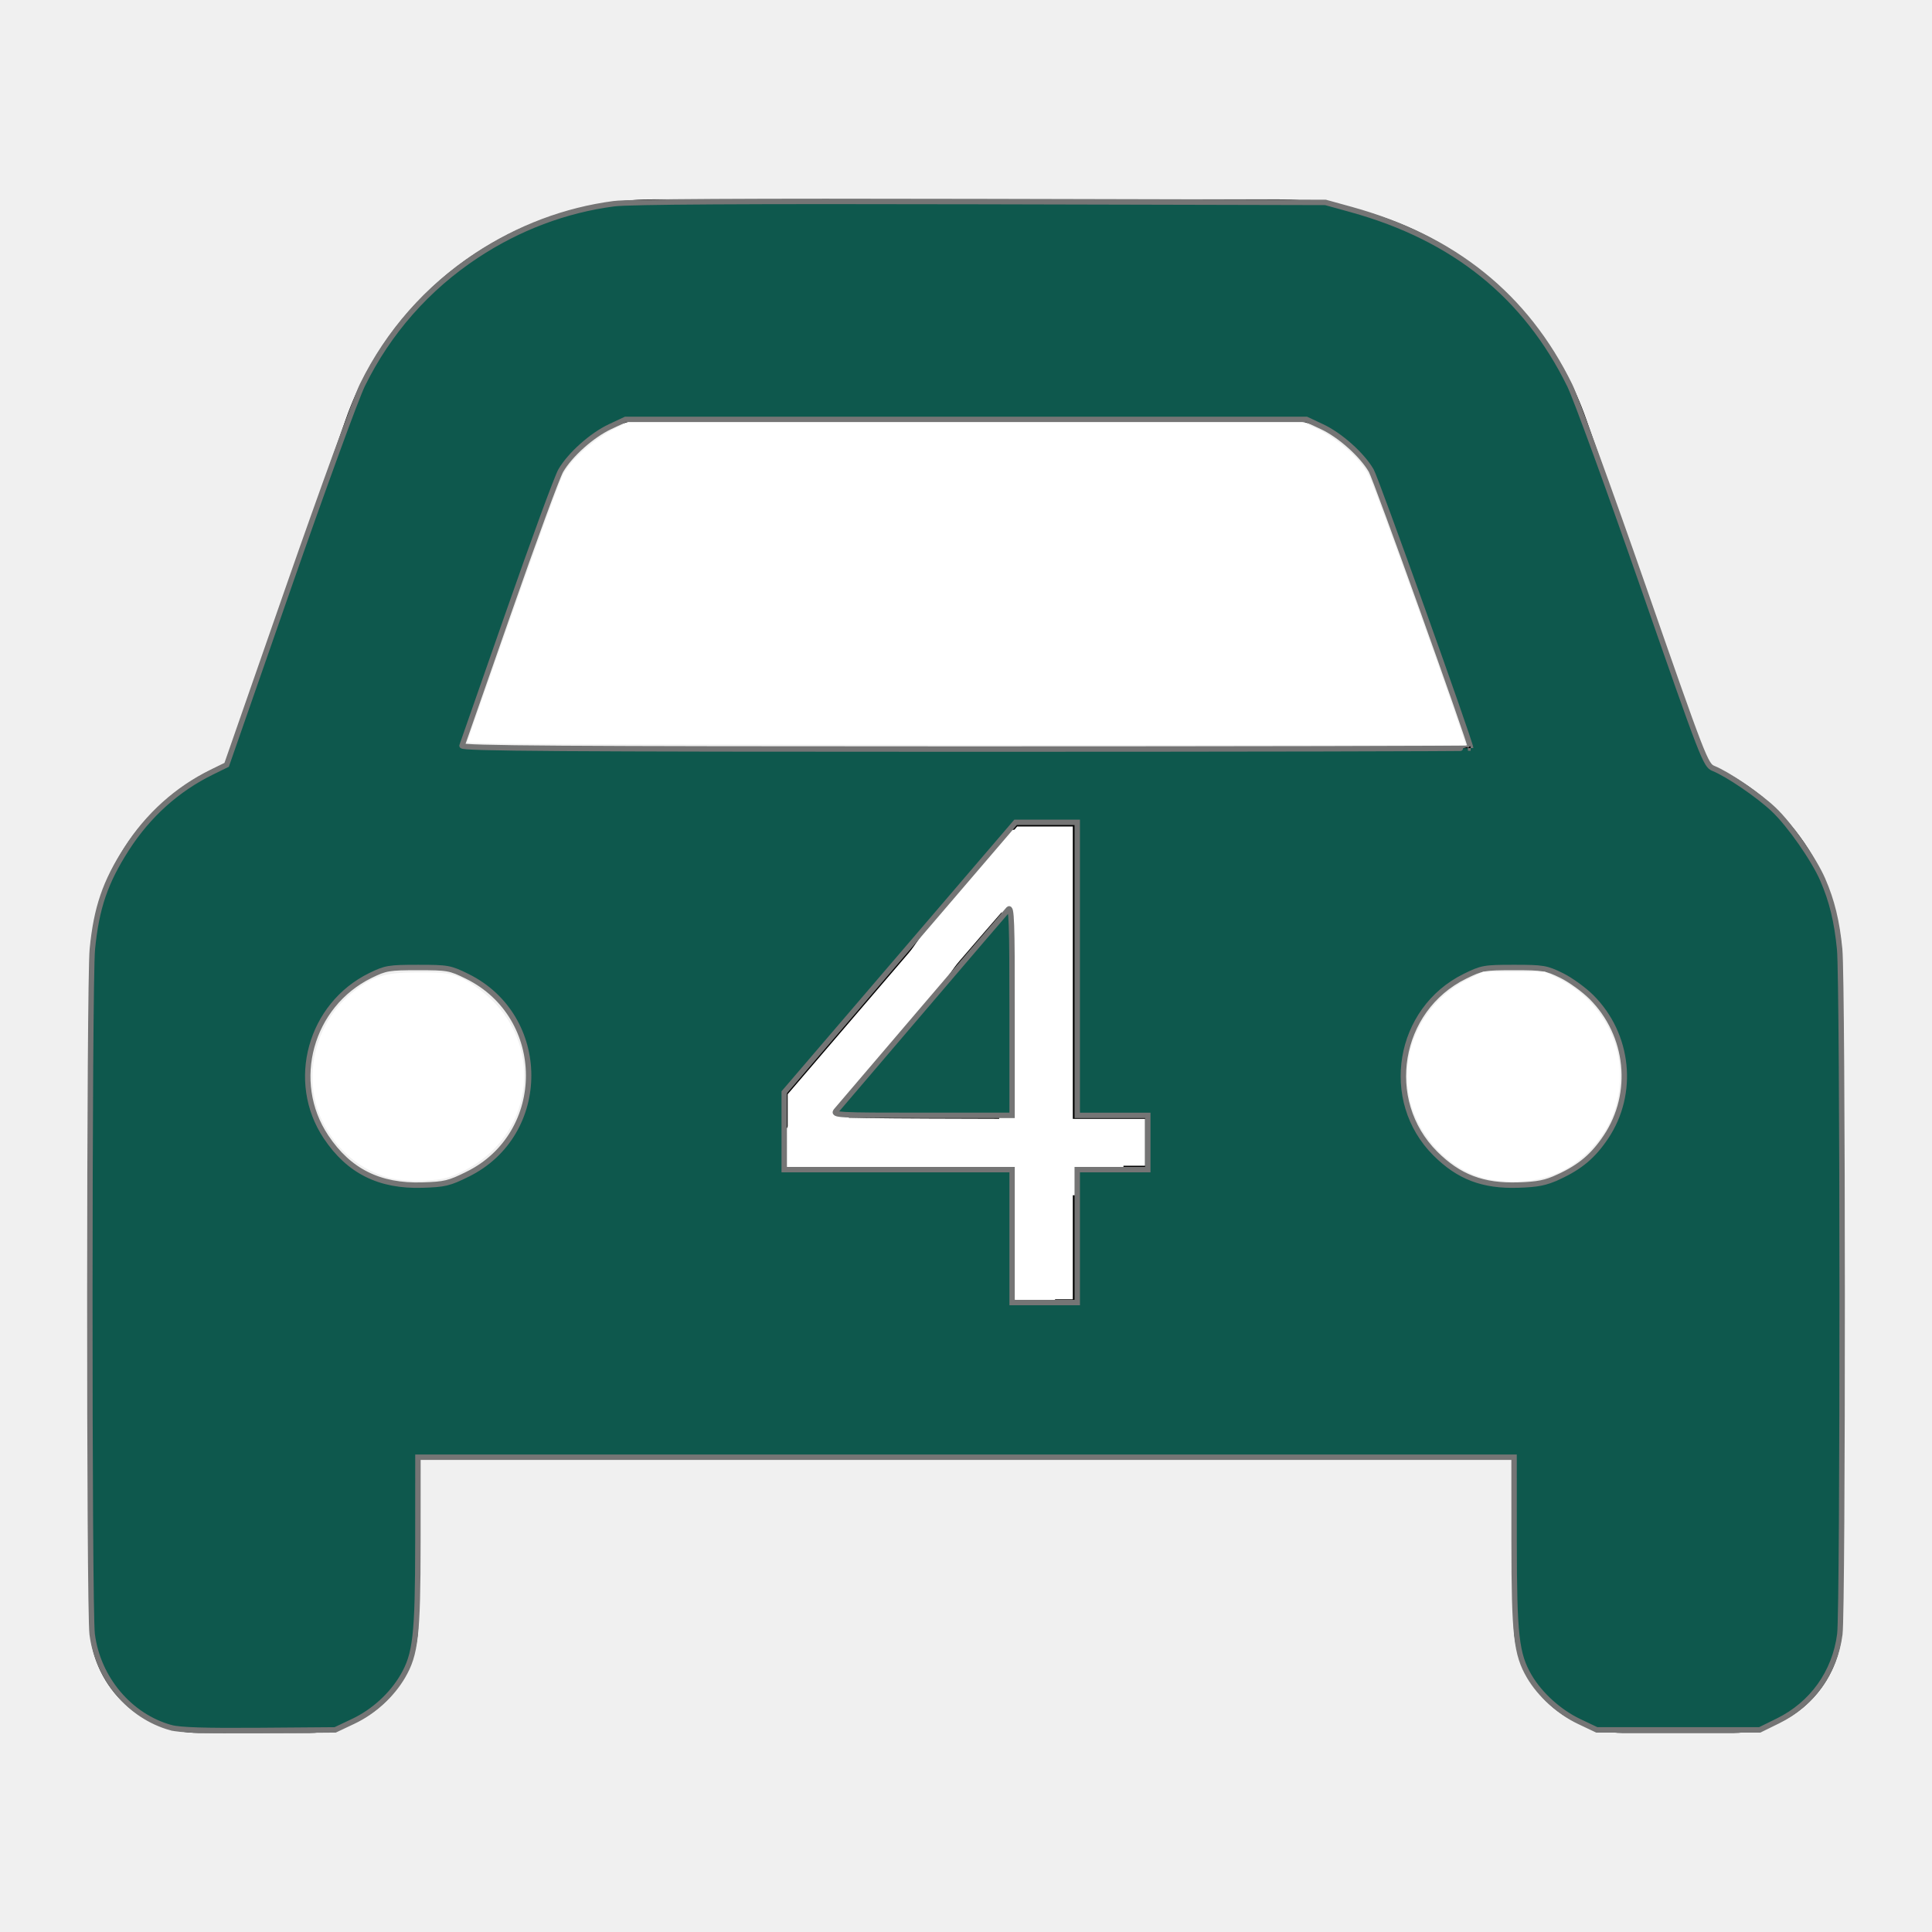
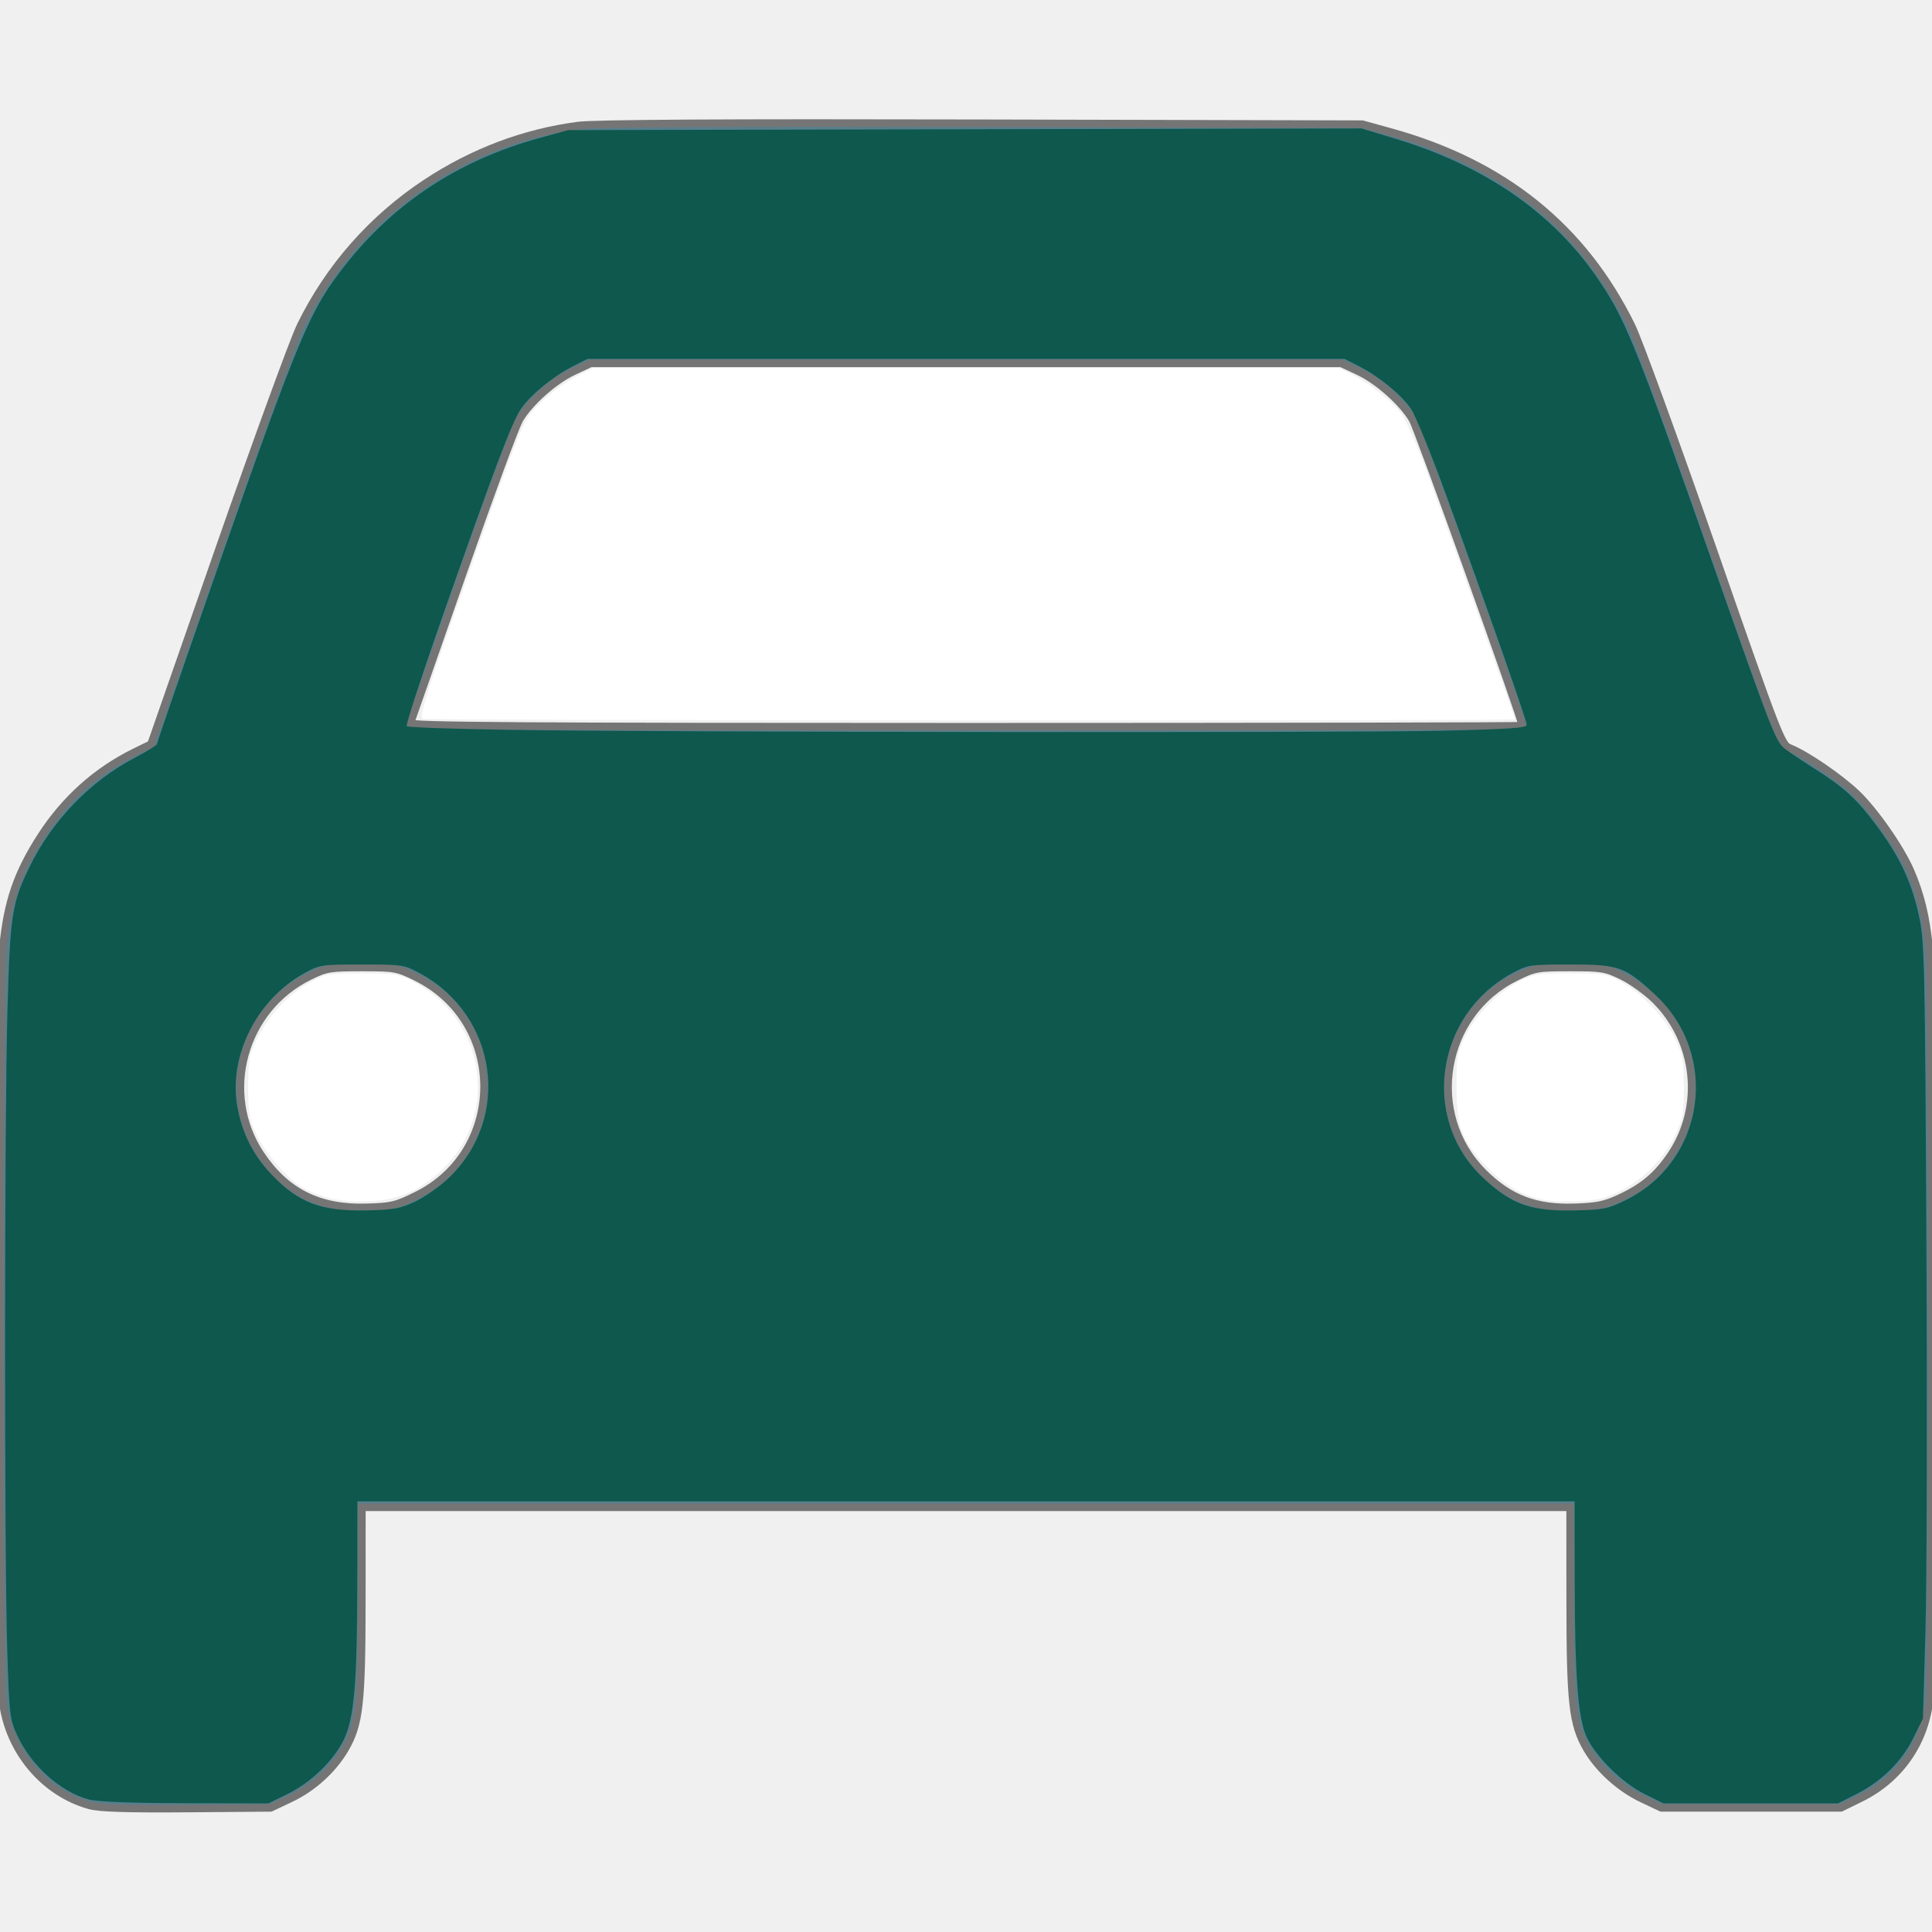
- <svg xmlns="http://www.w3.org/2000/svg" width="300" height="300" viewBox="0 0 300 300" version="1.1" id="svg1">
+ <svg xmlns="http://www.w3.org/2000/svg" width="512" height="512" viewBox="0 0 512 512" version="1.1" id="svg1">
  <defs id="defs1" />
-   <g id="g1" transform="matrix(0.7796938,0,0,0.7796938,14.10141,-105.187)">
-     <path fill="#000000" d="M 91.94,232.826 74.146,283.686 H 274.448 l -17.794,-50.859 c -3.068,-8.727 -11.317,-14.59 -20.589,-14.59 H 112.53 c -9.272,0 -17.521,5.863 -20.589,14.59 z m -65.176,54.132 23.998,-68.517 c 9.204,-26.248 33.952,-43.837 61.768,-43.837 h 123.535 c 27.816,0 52.564,17.589 61.768,43.837 l 23.998,68.517 c 15.817,6.545 26.998,22.157 26.998,40.36 v 130.898 c 0,12.067 -9.749,21.816 -21.816,21.816 h -21.816 c -12.067,0 -21.816,-9.749 -21.816,-21.816 v -32.725 H 65.215 v 32.725 c 0,12.067 -9.749,21.816 -21.816,21.816 H 21.583 c -12.067,0 -21.816,-9.749 -21.816,-21.816 v -130.898 c 0,-18.203 11.181,-33.815 26.998,-40.36 z M 87.032,349.135 a 21.816,21.816 0 1 0 -43.633,0 21.816,21.816 0 1 0 43.633,0 z m 196.348,21.816 a 21.816,21.816 0 1 0 0,-43.633 21.816,21.816 0 1 0 0,43.633 z" id="path1" style="stroke-width:0.682" />
-     <text xml:space="preserve" style="font-size:130.898px;font-family:codicon;-inkscape-font-specification:codicon;text-align:start;letter-spacing:0.75px;word-spacing:0px;writing-mode:lr-tb;direction:ltr;text-anchor:start;fill:#c3c3c3;stroke-width:6.818;stroke-dasharray:none" x="133.392" y="394.153" id="text1">
-       <tspan id="tspan1" x="133.392" y="394.153" style="fill:#ffffff;fill-opacity:1;stroke:none;stroke-width:6.818;stroke-dasharray:none;stroke-opacity:1">4</tspan>
-     </text>
-     <path style="fill:#0e584d;fill-opacity:1;stroke:#757575;stroke-width:1.081;stroke-dasharray:none;stroke-opacity:1" d="M 15.938,478.976 C 7.733,476.701 1.408,469.191 0.271,460.374 -0.371,455.389 -0.339,330.574 0.307,323.935 1.107,315.715 2.865,310.568 7.148,303.911 11.444,297.234 17.187,292.071 24.082,288.686 l 2.972,-1.459 12.367,-35.475 c 6.802,-19.511 13.407,-37.593 14.677,-40.182 5.155,-10.504 12.902,-19.299 22.696,-25.767 8.399,-5.547 17.701,-9.055 27.377,-10.324 3.076,-0.404 25.916,-0.536 73.098,-0.423 l 68.624,0.164 5.133,1.419 c 20.415,5.644 34.764,17.188 43.504,34.999 1.252,2.551 7.842,20.617 14.644,40.146 11.973,34.376 12.419,35.529 13.988,36.162 2.875,1.161 8.966,5.316 12.002,8.186 3.177,3.005 7.994,9.899 9.764,13.976 1.829,4.212 2.822,8.298 3.36,13.825 0.646,6.639 0.679,131.454 0.036,136.439 -0.98,7.597 -5.477,13.894 -12.334,17.27 l -3.619,1.781 H 316.149 299.927 l -3.512,-1.668 c -3.98,-1.89 -7.802,-5.345 -9.931,-8.979 -2.588,-4.416 -3.017,-8.212 -3.027,-26.772 l -0.009,-16.886 H 174.297 65.148 l -0.009,16.886 c -0.01,18.552 -0.44,22.356 -3.022,26.763 -2.195,3.745 -5.818,7.041 -9.828,8.941 l -3.621,1.715 -15.13,0.117 c -10.876,0.084 -15.824,-0.075 -17.599,-0.567 z M 196.452,381.083 v -13.238 h 7.024 7.024 v -5.403 -5.403 h -7.024 -7.024 V 327.859 298.68 h -6.14 -6.14 l -23.037,26.882 -23.037,26.882 -0.001,7.7 -0.001,7.7 h 22.694 22.694 v 13.238 13.238 h 6.484 6.484 z M 75.047,368.756 c 16.244,-8.028 16.182,-31.398 -0.105,-39.415 -3.388,-1.668 -3.855,-1.751 -9.783,-1.751 -5.792,0 -6.451,0.11 -9.467,1.588 -11.999,5.877 -16.202,21.145 -8.85,32.153 4.553,6.819 10.63,9.857 19.19,9.594 4.451,-0.137 5.337,-0.35 9.015,-2.168 z m 217.227,0.558 c 4.346,-2.001 6.947,-4.191 9.479,-7.984 5.791,-8.672 4.583,-20.368 -2.875,-27.83 -1.503,-1.504 -4.192,-3.449 -5.975,-4.323 -3.017,-1.477 -3.675,-1.588 -9.467,-1.588 -5.928,0 -6.395,0.084 -9.783,1.751 -13.421,6.607 -16.455,24.734 -5.906,35.284 4.683,4.683 9.5,6.52 16.511,6.296 3.918,-0.125 5.476,-0.437 8.016,-1.607 z m -17.473,-85.422 c 0,-1.063 -18.816,-53.583 -19.799,-55.264 -1.864,-3.187 -6.198,-7.051 -9.802,-8.741 l -3.09,-1.448 h -67.813 -67.813 l -3.09,1.448 c -3.607,1.691 -7.941,5.557 -9.798,8.741 -0.718,1.232 -5.381,13.911 -10.362,28.176 -4.981,14.265 -9.169,26.24 -9.306,26.612 -0.199,0.539 20.09,0.675 100.312,0.675 55.309,0 100.562,-0.09 100.562,-0.199 z" id="path2" />
-     <path style="fill:#0e584d;fill-opacity:1;stroke:#757575;stroke-width:1.081;stroke-dasharray:none;stroke-opacity:1" d="m 148.463,356.092 c 0.446,-0.52 8.177,-9.578 17.182,-20.128 9.005,-10.55 16.702,-19.538 17.105,-19.973 0.618,-0.667 0.733,2.486 0.733,20.128 v 20.919 h -17.915 c -17.01,0 -17.874,-0.048 -17.105,-0.946 z" id="path3" />
+   <path fill="#000000" d="M135.2 117.4L109.1 192h293.8l-26.1-74.6c-4.5-12.8-16.6-21.4-30.2-21.4H165.4c-13.6 0-25.7 8.6-30.2 21.4zm-95.6 79.4L74.8 96.3C88.3 57.8 124.6 32 165.4 32h181.2c40.8 0 77.1 25.8 90.6 64.3l35.2 100.5c23.2 9.6 39.6 32.5 39.6 59.2v192c0 17.7-14.3 32-32 32h-32c-17.7 0-32-14.3-32-32v-48H96v48c0 17.7-14.3 32-32 32H32c-17.7 0-32-14.3-32-32V256c0-26.7 16.4-49.6 39.6-59.2zM128 288a32 32 0 1 0-64 0a32 32 0 1 0 64 0zm288 32a32 32 0 1 0 0-64a32 32 0 1 0 0 64z" id="path1" />
+   <path style="font-size:192px;font-family:codicon;-inkscape-font-specification:codicon;letter-spacing:1.1px;word-spacing:0px;fill:#ffffff;stroke-width:10" d="m 293.781,354.031 h -75.562 v -14.25 h 29.062 v -93.562 h -29.062 v -12.75 q 5.906,0 12.656,-0.938 6.75,-1.031 10.219,-2.906 4.312,-2.344 6.75,-5.906 2.531,-3.656 2.906,-9.75 h 14.531 v 125.812 h 28.5 z" id="text1" aria-label="1" />
+   <g id="path2" style="opacity:1">
+     <path style="baseline-shift:baseline;display:inline;overflow:visible;vector-effect:none;fill:#577f8d;enable-background:accumulate;stop-color:#000000;stop-opacity:1" d="M 23.721,478.449 C 11.686,475.112 2.409,464.097 0.741,451.164 -0.202,443.852 -0.154,260.775 0.793,251.038 1.966,238.98 4.545,231.431 10.828,221.667 c 6.301,-9.794 14.725,-17.367 24.838,-22.332 l 4.359,-2.14 18.14,-52.034 C 68.142,116.542 77.83,90.02 79.694,86.223 87.255,70.816 98.619,57.916 112.984,48.428 c 12.319,-8.136 25.964,-13.282 40.156,-15.143 4.513,-0.592 38.013,-0.786 107.219,-0.621 l 100.656,0.24 7.529,2.082 c 29.944,8.279 50.991,25.211 63.811,51.337 1.836,3.742 11.502,30.241 21.479,58.886 17.562,50.422 18.216,52.113 20.518,53.042 4.216,1.702 13.152,7.797 17.604,12.008 4.66,4.408 11.725,14.52 14.322,20.5 2.683,6.179 4.139,12.172 4.928,20.279 0.947,9.738 0.995,192.815 0.053,200.127 -1.437,11.143 -8.034,20.38 -18.091,25.331 l -5.308,2.613 H 464.066 440.272 l -5.152,-2.446 c -5.838,-2.772 -11.443,-7.84 -14.567,-13.171 -3.796,-6.477 -4.426,-12.045 -4.441,-39.268 l -0.014,-24.768 H 256 95.901 l -0.014,24.768 c -0.015,27.211 -0.645,32.792 -4.433,39.255 -3.219,5.493 -8.533,10.328 -14.416,13.114 l -5.311,2.516 -22.192,0.172 c -15.953,0.124 -23.21,-0.11 -25.815,-0.832 z m 86.7,-161.669 c 23.826,-11.775 23.735,-46.054 -0.154,-57.814 -4.969,-2.446 -5.654,-2.569 -14.349,-2.569 -8.496,0 -9.462,0.162 -13.887,2.329 -17.6,8.62 -23.764,31.015 -12.982,47.161 6.679,10.002 15.592,14.458 28.148,14.072 6.529,-0.201 7.828,-0.513 13.224,-3.18 z m 318.626,0.818 c 6.375,-2.935 10.189,-6.147 13.904,-11.711 8.494,-12.72 6.722,-29.875 -4.217,-40.821 -2.205,-2.206 -6.149,-5.06 -8.765,-6.341 -4.425,-2.167 -5.39,-2.329 -13.887,-2.329 -8.695,0 -9.38,0.123 -14.349,2.569 -19.686,9.692 -24.137,36.279 -8.662,51.753 6.868,6.868 13.935,9.563 24.217,9.235 5.747,-0.183 8.032,-0.641 11.758,-2.357 z M 403.418,192.302 c 0,-1.56 -27.599,-78.594 -29.041,-81.06 -2.734,-4.674 -9.091,-10.343 -14.377,-12.821 l -4.532,-2.124 H 256 156.533 l -4.532,2.124 c -5.291,2.48 -11.648,8.151 -14.372,12.821 -1.054,1.806 -7.893,20.404 -15.199,41.328 -7.306,20.924 -13.449,38.489 -13.65,39.034 -0.292,0.79 29.467,0.991 147.136,0.991 81.127,0 147.503,-0.132 147.503,-0.292 z" id="path4" />
+     <path style="baseline-shift:baseline;display:inline;overflow:visible;vector-effect:none;fill:#757575;enable-background:accumulate;stop-color:#000000;stop-opacity:1" d="m 260.361,31.664 c -34.605,-0.083 -60.284,-0.075 -77.879,0.027 -8.798,0.051 -15.574,0.126 -20.439,0.225 -4.865,0.099 -7.754,0.209 -9.033,0.377 -14.346,1.882 -28.138,7.085 -40.578,15.301 -14.511,9.583 -25.998,22.624 -33.637,38.188 -1.036,2.11 -3.857,9.571 -7.762,20.26 -3.904,10.689 -8.822,24.477 -13.812,38.791 l -18.006,51.646 -3.99,1.959 c -10.277,5.045 -18.845,12.75 -25.238,22.688 -6.342,9.857 -9.005,17.659 -10.187,29.816 -0.133,1.367 -0.228,5.218 -0.318,11.176 -0.09,5.957 -0.165,13.938 -0.227,23.264 -0.123,18.65 -0.189,42.677 -0.195,66.629 -0.006,23.952 0.047,47.829 0.16,66.176 0.057,9.174 0.128,16.965 0.215,22.695 0.044,2.865 0.091,5.214 0.143,6.967 0.051,1.753 0.098,2.855 0.174,3.443 1.719,13.328 11.249,24.668 23.703,28.121 1.506,0.417 3.977,0.635 8.137,0.77 4.16,0.134 9.97,0.162 17.953,0.1 l 22.414,-0.174 5.51,-2.611 c 6.076,-2.878 11.517,-7.825 14.85,-13.512 1.945,-3.319 3.119,-6.547 3.762,-12.24 0.643,-5.694 0.801,-13.908 0.809,-27.521 l 0.014,-23.768 H 256 415.1 l 0.014,23.768 c 0.008,13.619 0.165,21.831 0.809,27.525 0.644,5.694 1.821,8.922 3.77,12.248 3.248,5.542 8.96,10.7 15,13.568 l 5.355,2.543 h 24.02 24.027 l 5.516,-2.715 c 10.344,-5.093 17.163,-14.643 18.641,-26.102 0.076,-0.588 0.122,-1.69 0.174,-3.443 0.051,-1.753 0.099,-4.102 0.143,-6.967 0.087,-5.73 0.158,-13.522 0.215,-22.695 0.113,-18.347 0.166,-42.224 0.16,-66.176 -0.006,-23.952 -0.072,-47.978 -0.195,-66.629 -0.061,-9.325 -0.136,-17.306 -0.227,-23.264 -0.09,-5.957 -0.185,-9.809 -0.318,-11.176 -0.796,-8.178 -2.281,-14.306 -5.006,-20.58 -2.697,-6.21 -9.702,-16.242 -14.551,-20.828 -4.587,-4.338 -13.388,-10.38 -17.918,-12.209 -0.493,-0.199 -0.64,-0.222 -1.229,-1.184 -0.589,-0.961 -1.432,-2.809 -2.748,-6.211 -2.632,-6.803 -7.19,-19.838 -15.971,-45.049 -4.99,-14.327 -9.902,-28.118 -13.797,-38.797 C 437.087,95.405 434.278,87.969 433.254,85.883 420.318,59.522 398.976,42.364 368.811,34.023 l -7.658,-2.119 z m -0.004,2 100.521,0.24 7.4,2.047 c 29.723,8.218 50.474,24.922 63.18,50.812 0.813,1.656 3.754,9.339 7.645,20.006 3.891,10.667 8.8,24.451 13.787,38.77 8.781,25.211 13.333,38.231 15.994,45.111 1.331,3.44 2.178,5.341 2.908,6.533 0.73,1.193 1.528,1.73 2.186,1.996 3.903,1.576 12.974,7.724 17.291,11.807 4.472,4.23 11.595,14.422 14.092,20.172 2.642,6.083 4.068,11.94 4.85,19.977 0.104,1.067 0.219,5.066 0.309,11.014 0.09,5.947 0.165,13.924 0.227,23.246 0.123,18.644 0.189,42.669 0.195,66.617 0.006,23.949 -0.047,47.822 -0.16,66.162 -0.057,9.17 -0.128,16.956 -0.215,22.676 -0.043,2.86 -0.092,5.203 -0.143,6.939 -0.051,1.737 -0.114,2.923 -0.156,3.248 -1.396,10.828 -7.77,19.75 -17.541,24.561 l -5.1,2.51 h -23.561 -23.568 l -4.949,-2.35 c -5.635,-2.676 -11.133,-7.652 -14.133,-12.771 -1.847,-3.152 -2.884,-5.948 -3.508,-11.463 -0.624,-5.515 -0.787,-13.697 -0.795,-27.301 l -0.016,-25.768 H 256 94.902 l -0.016,25.768 c -0.008,13.598 -0.172,21.782 -0.795,27.297 -0.623,5.515 -1.657,8.309 -3.5,11.453 -3.106,5.3 -8.294,10.022 -13.982,12.717 l -5.111,2.42 -21.971,0.172 c -7.971,0.062 -13.765,0.033 -17.873,-0.1 -4.108,-0.132 -6.568,-0.393 -7.666,-0.697 -11.617,-3.221 -20.639,-13.91 -22.256,-26.447 -0.042,-0.325 -0.105,-1.511 -0.156,-3.248 -0.051,-1.737 -0.099,-4.08 -0.143,-6.939 C 1.347,435.13 1.275,427.344 1.219,418.174 1.106,399.833 1.052,375.96 1.059,352.012 c 0.006,-23.949 0.072,-47.973 0.195,-66.617 0.061,-9.322 0.137,-17.299 0.227,-23.246 0.09,-5.947 0.205,-9.946 0.309,-11.014 1.163,-11.957 3.656,-19.256 9.879,-28.928 6.209,-9.65 14.488,-17.091 24.438,-21.975 l 4.729,-2.32 18.275,-52.422 C 64.096,131.185 69.01,117.403 72.91,106.727 76.81,96.05 79.764,88.351 80.592,86.664 88.076,71.415 99.316,58.655 113.535,49.264 c 12.197,-8.056 25.696,-13.145 39.734,-14.986 0.977,-0.128 3.967,-0.265 8.814,-0.363 4.848,-0.099 11.618,-0.172 20.41,-0.223 17.585,-0.102 43.261,-0.11 77.863,-0.027 z m -104.047,61.633 -4.734,2.219 c -5.542,2.598 -11.923,8.272 -14.811,13.223 -0.402,0.69 -0.954,2.084 -1.861,4.418 -0.907,2.334 -2.09,5.487 -3.469,9.236 -2.758,7.498 -6.297,17.381 -9.951,27.848 -3.653,10.462 -7.014,20.084 -9.488,27.158 -1.237,3.537 -2.252,6.438 -2.971,8.488 -0.718,2.05 -1.166,3.322 -1.184,3.369 -0.125,0.337 0.016,0.837 0.186,1.035 0.17,0.198 0.298,0.248 0.396,0.293 0.196,0.09 0.321,0.113 0.475,0.143 0.307,0.06 0.687,0.101 1.213,0.143 1.051,0.084 2.657,0.157 4.959,0.223 4.603,0.13 11.976,0.228 23.035,0.303 22.118,0.149 58.975,0.199 117.811,0.199 40.564,0 77.44,-0.033 104.176,-0.086 13.368,-0.026 24.199,-0.057 31.691,-0.092 3.746,-0.018 6.658,-0.036 8.635,-0.055 0.988,-0.01 1.741,-0.019 2.254,-0.029 0.256,-0.005 0.451,-0.01 0.592,-0.016 0.07,-0.003 0.126,-0.005 0.184,-0.01 0.029,-0.002 0.053,-0.003 0.111,-0.012 0.029,-0.004 0.06,-0.007 0.152,-0.035 0.092,-0.029 0.707,-0.956 0.707,-0.957 0,-0.417 -0.058,-0.415 -0.115,-0.627 -0.058,-0.212 -0.137,-0.479 -0.24,-0.811 -0.206,-0.663 -0.505,-1.577 -0.885,-2.711 -0.76,-2.268 -1.845,-5.416 -3.15,-9.158 -2.611,-7.484 -6.108,-17.338 -9.648,-27.221 -3.541,-9.883 -7.126,-19.795 -9.918,-27.393 -1.396,-3.799 -2.593,-7.017 -3.488,-9.369 -0.448,-1.176 -0.818,-2.136 -1.104,-2.846 -0.285,-0.71 -0.428,-1.088 -0.629,-1.432 -2.897,-4.953 -9.278,-10.625 -14.816,-13.221 l -4.734,-2.219 H 256 Z m 0.445,2 H 256 355.244 l 4.33,2.029 c 5.035,2.36 11.369,8.024 13.939,12.42 -0.021,-0.036 0.221,0.478 0.498,1.168 0.277,0.69 0.647,1.641 1.092,2.811 0.89,2.339 2.086,5.555 3.48,9.35 2.789,7.589 6.373,17.496 9.912,27.375 3.539,9.879 7.034,19.729 9.643,27.205 1.304,3.738 2.388,6.884 3.143,9.137 0.36,1.075 0.634,1.915 0.832,2.547 -0.472,0.007 -0.959,0.016 -1.715,0.023 -1.97,0.019 -4.881,0.037 -8.625,0.055 -7.489,0.035 -18.319,0.065 -31.686,0.092 -26.734,0.053 -63.609,0.086 -104.172,0.086 -58.834,0 -95.691,-0.05 -117.797,-0.199 -11.053,-0.074 -18.421,-0.173 -22.992,-0.303 -2.286,-0.065 -3.876,-0.137 -4.855,-0.215 -0.084,-0.007 -0.095,-0.013 -0.17,-0.019 0.193,-0.548 0.325,-0.919 0.812,-2.311 0.718,-2.051 1.732,-4.951 2.969,-8.488 2.474,-7.075 5.837,-16.698 9.49,-27.16 3.651,-10.457 7.187,-20.333 9.939,-27.816 1.376,-3.742 2.555,-6.886 3.455,-9.201 0.9,-2.315 1.6,-3.922 1.725,-4.135 2.56,-4.389 8.895,-10.058 13.934,-12.42 z M 95.918,255.396 c -4.254,0 -6.657,0.033 -8.637,0.365 -1.979,0.332 -3.46,0.975 -5.689,2.066 -18.131,8.88 -24.492,31.965 -13.375,48.613 6.831,10.229 16.206,14.911 29.012,14.518 6.556,-0.201 8.21,-0.602 13.635,-3.283 24.518,-12.117 24.424,-47.507 -0.154,-59.607 -2.495,-1.228 -4.032,-1.929 -6.043,-2.289 -2.011,-0.36 -4.396,-0.383 -8.748,-0.383 z m 320.164,0 c -4.352,0 -6.737,0.023 -8.748,0.383 -2.011,0.36 -3.548,1.061 -6.043,2.289 -20.283,9.985 -24.875,37.41 -8.928,53.357 7.018,7.018 14.485,9.861 24.957,9.527 5.792,-0.185 8.338,-0.695 12.145,-2.447 6.489,-2.987 10.526,-6.386 14.318,-12.064 8.76,-13.119 6.928,-30.805 -4.342,-42.082 -2.322,-2.323 -6.248,-5.167 -9.033,-6.531 -2.229,-1.092 -3.71,-1.734 -5.689,-2.066 -1.979,-0.332 -4.382,-0.365 -8.637,-0.365 z m -320.164,2 c 4.343,0 6.647,0.039 8.395,0.352 1.748,0.313 3.04,0.897 5.514,2.115 23.199,11.421 23.286,44.586 0.152,56.02 -5.366,2.652 -6.312,2.876 -12.813,3.076 -12.304,0.378 -20.758,-3.853 -27.285,-13.627 -10.448,-15.645 -4.478,-37.35 12.59,-45.709 2.195,-1.075 3.409,-1.598 5.143,-1.889 1.734,-0.291 4.063,-0.338 8.305,-0.338 z m 320.164,0 c 4.242,0 6.571,0.047 8.305,0.338 1.734,0.291 2.947,0.813 5.143,1.889 2.445,1.198 6.408,4.061 8.496,6.15 10.608,10.614 12.322,27.237 4.094,39.559 -3.638,5.448 -7.23,8.475 -13.49,11.357 -3.647,1.679 -5.67,2.084 -11.373,2.266 -10.094,0.322 -16.76,-2.225 -23.479,-8.943 -15.001,-15.001 -10.693,-40.751 8.396,-50.148 2.474,-1.218 3.766,-1.802 5.514,-2.115 1.748,-0.313 4.052,-0.352 8.395,-0.352 z" id="path7" />
  </g>
-   <path style="fill:#ffffff;stroke-width:5.944;stroke-dashoffset:6" d="m 60.632,182.947 c -4.647,-1.211 -8.314,-4.277 -10.551,-8.819 -3.257,-6.615 -1.258,-15.267 4.621,-20.001 3.208,-2.583 5.017,-3.134 10.288,-3.134 4.224,0 4.99,0.109 6.856,0.978 1.155,0.538 3.132,1.962 4.393,3.165 8.355,7.97 6.254,21.476 -4.141,26.613 -2.451,1.211 -3.355,1.441 -6.178,1.567 -1.94,0.087 -4.126,-0.065 -5.289,-0.368 z" id="path4" />
-   <path style="fill:#ffffff;stroke-width:4.203;stroke-dashoffset:6" d="m 157.621,191.387 v -10.368 h -17.654 -17.654 v -5.557 -5.557 l 17.814,-20.783 17.814,-20.783 h 4.323 4.323 v 22.697 22.697 h 5.604 5.604 v 3.643 3.643 h -5.604 -5.604 v 10.368 10.368 h -4.483 -4.483 z m 0,-34.79 v -17.137 l -0.608,0.534 c -0.581,0.509 -23.57,27.261 -26.948,31.358 l -1.617,1.962 1.207,0.168 c 0.664,0.092 7.228,0.187 14.587,0.21 l 13.38,0.042 z" id="path5" />
-   <path style="fill:#ffffff;stroke-width:4.203;stroke-dashoffset:6" d="m 231.861,183.244 c -6.109,-0.899 -11.656,-6.353 -13.023,-12.804 -1.549,-7.309 2.201,-14.958 8.98,-18.317 l 2.477,-1.227 h 4.799 4.799 l 2.105,1.041 c 5.77,2.852 9.528,8.719 9.563,14.932 0.026,4.665 -1.577,8.609 -4.85,11.927 -3.758,3.81 -8.84,5.332 -14.851,4.448 z" id="path6" />
-   <path style="fill:#ffffff;stroke-width:4.203;stroke-dashoffset:6" d="m 76.33,115.461 -3.812,-0.152 4.972,-14.199 c 5.16,-14.737 9.316,-26.195 9.946,-27.425 1.195,-2.332 4.962,-5.667 8.109,-7.177 l 1.954,-0.938 h 52.356 52.356 l 1.453,0.607 c 3.717,1.554 7.78,5.112 9.009,7.891 1.094,2.474 10.723,29.142 13.752,38.087 l 1.21,3.573 -73.747,-0.058 c -40.561,-0.032 -75.462,-0.126 -77.559,-0.21 z" id="path7" />
+   <path style="fill:#ffffff;stroke-width:11.889;stroke-dashoffset:6" d="m 86.851,317.4 c -2.362,-0.66 -5.432,-1.903 -6.821,-2.762 -4.087,-2.526 -9.837,-9.204 -12.122,-14.081 -1.861,-3.971 -2.124,-5.516 -2.124,-12.474 0,-7.331 0.195,-8.338 2.532,-13.086 2.967,-6.027 8.184,-11.534 13.958,-14.734 3.897,-2.16 4.626,-2.281 13.628,-2.276 8.897,0.005 9.786,0.15 13.775,2.245 19.009,9.983 22.813,35.227 7.491,49.717 -5.968,5.644 -11.742,8.112 -19.682,8.411 -3.956,0.149 -7.955,-0.212 -10.635,-0.961 z" id="path3" />
+   <path style="fill:#ffffff;stroke-width:11.889;stroke-dashoffset:6" d="m 406.686,317.361 c -5.242,-1.671 -8.895,-4.108 -13.399,-8.937 -5.974,-6.405 -7.255,-9.979 -7.283,-20.325 -0.021,-7.993 0.163,-9.098 2.221,-13.29 2.826,-5.755 8.522,-11.65 14.074,-14.565 4.017,-2.109 4.89,-2.252 13.799,-2.257 9.029,-0.006 9.722,0.111 13.68,2.304 5.471,3.031 11.636,9.637 14.301,15.322 1.874,3.999 2.137,5.533 2.137,12.485 0,6.94 -0.264,8.489 -2.124,12.458 -2.949,6.293 -8.535,11.999 -14.732,15.05 -4.365,2.149 -6.16,2.562 -11.972,2.757 -4.576,0.154 -8.116,-0.178 -10.702,-1.003 z" id="path5" />
+   <path style="fill:#ffffff;stroke-width:11.889;stroke-dashoffset:6" d="m 112.078,190.487 c -1.042,-0.28 0.478,-5.284 8.819,-29.035 13.592,-38.703 16.434,-46.342 18.716,-50.309 2.175,-3.782 8.152,-8.839 13.875,-11.739 l 3.785,-1.918 h 98.733 98.733 l 3.337,1.674 c 5.185,2.602 11.07,7.296 13.405,10.692 1.168,1.699 3.779,7.547 5.802,12.996 4.707,12.678 24.155,67.237 24.155,67.763 0,0.481 -287.563,0.358 -289.359,-0.124 z" id="path6" />
+   <path style="fill:#0e584d;stroke-width:11.889;stroke-dashoffset:6" d="M 23.381,476.834 C 15.93,474.789 8.19,467.804 4.538,459.832 2.573,455.54 2.45,454.466 1.908,436.706 1.123,411.021 1.167,296.402 1.973,267.889 2.698,242.202 3.151,239.308 7.981,229.441 13.848,217.456 23.959,206.993 35.547,200.916 c 3.325,-1.744 6.05,-3.423 6.054,-3.731 0.005,-0.308 5.208,-15.466 11.563,-33.684 C 78.296,91.458 81.447,83.626 89.798,72.452 103.139,54.601 120.731,42.713 142.811,36.626 l 7.778,-2.144 105.103,-0.22 105.103,-0.22 9.2,2.789 c 23.157,7.019 40.954,19.186 52.787,36.086 7.896,11.277 10.379,17.403 31.966,78.861 14.587,41.53 15.845,44.752 18.192,46.607 0.995,0.787 4.493,3.135 7.774,5.217 8.114,5.152 11.362,8.136 16.746,15.385 6.015,8.099 9.195,14.923 11.097,23.816 1.465,6.848 1.575,11.698 1.959,86.906 0.224,43.809 0.109,90.015 -0.255,102.679 l -0.662,23.025 -2.557,5.194 c -3.065,6.225 -8.412,11.482 -15.129,14.873 l -4.833,2.44 h -23.108 -23.108 l -5.019,-2.471 c -5.922,-2.916 -13.121,-10.056 -15.453,-15.329 -2.217,-5.013 -3.045,-16.056 -3.077,-41.049 l -0.027,-21.201 H 256 94.712 l -0.027,21.201 c -0.034,27.081 -0.825,36.33 -3.59,41.982 -2.735,5.591 -8.654,11.301 -14.901,14.377 l -5.057,2.489 -22.095,-0.053 c -14.923,-0.036 -23.252,-0.371 -25.661,-1.032 z m 86.59,-158.376 c 2.508,-1.175 6.475,-3.949 8.817,-6.164 16.846,-15.932 13.128,-43.098 -7.432,-54.313 -4.255,-2.321 -4.623,-2.378 -15.455,-2.378 -10.786,0 -11.213,0.065 -15.285,2.321 -12.587,6.974 -20.094,21.912 -17.736,35.297 1.232,6.997 4.155,12.826 8.998,17.946 7.154,7.564 13.191,9.864 25.212,9.605 7.157,-0.154 8.96,-0.478 12.881,-2.316 z m 320.884,-0.426 c 21.037,-10.368 25.037,-38.446 7.757,-54.445 -8.034,-7.438 -9.57,-7.983 -22.512,-7.983 -10.827,0 -11.202,0.058 -15.455,2.374 -20.234,11.02 -24.185,38.475 -7.77,53.997 7.625,7.211 12.731,9.049 24.436,8.798 7.615,-0.163 8.799,-0.403 13.545,-2.742 z M 381.89,193.656 c 17.984,-0.415 22.717,-0.741 22.717,-1.567 0,-1.137 -10.347,-30.624 -21.509,-61.299 -3.883,-10.671 -8.033,-20.808 -9.221,-22.526 -2.572,-3.718 -8.535,-8.581 -13.778,-11.238 l -3.785,-1.918 H 256 155.687 l -3.785,1.918 c -5.258,2.664 -11.208,7.523 -13.799,11.267 -2.434,3.518 -6.944,15.45 -21.175,56.025 -5.324,15.18 -9.44,27.842 -9.147,28.136 0.294,0.294 12.186,0.723 26.426,0.953 40.3,0.65 222.337,0.832 247.682,0.247 z" id="path8" />
</svg>
